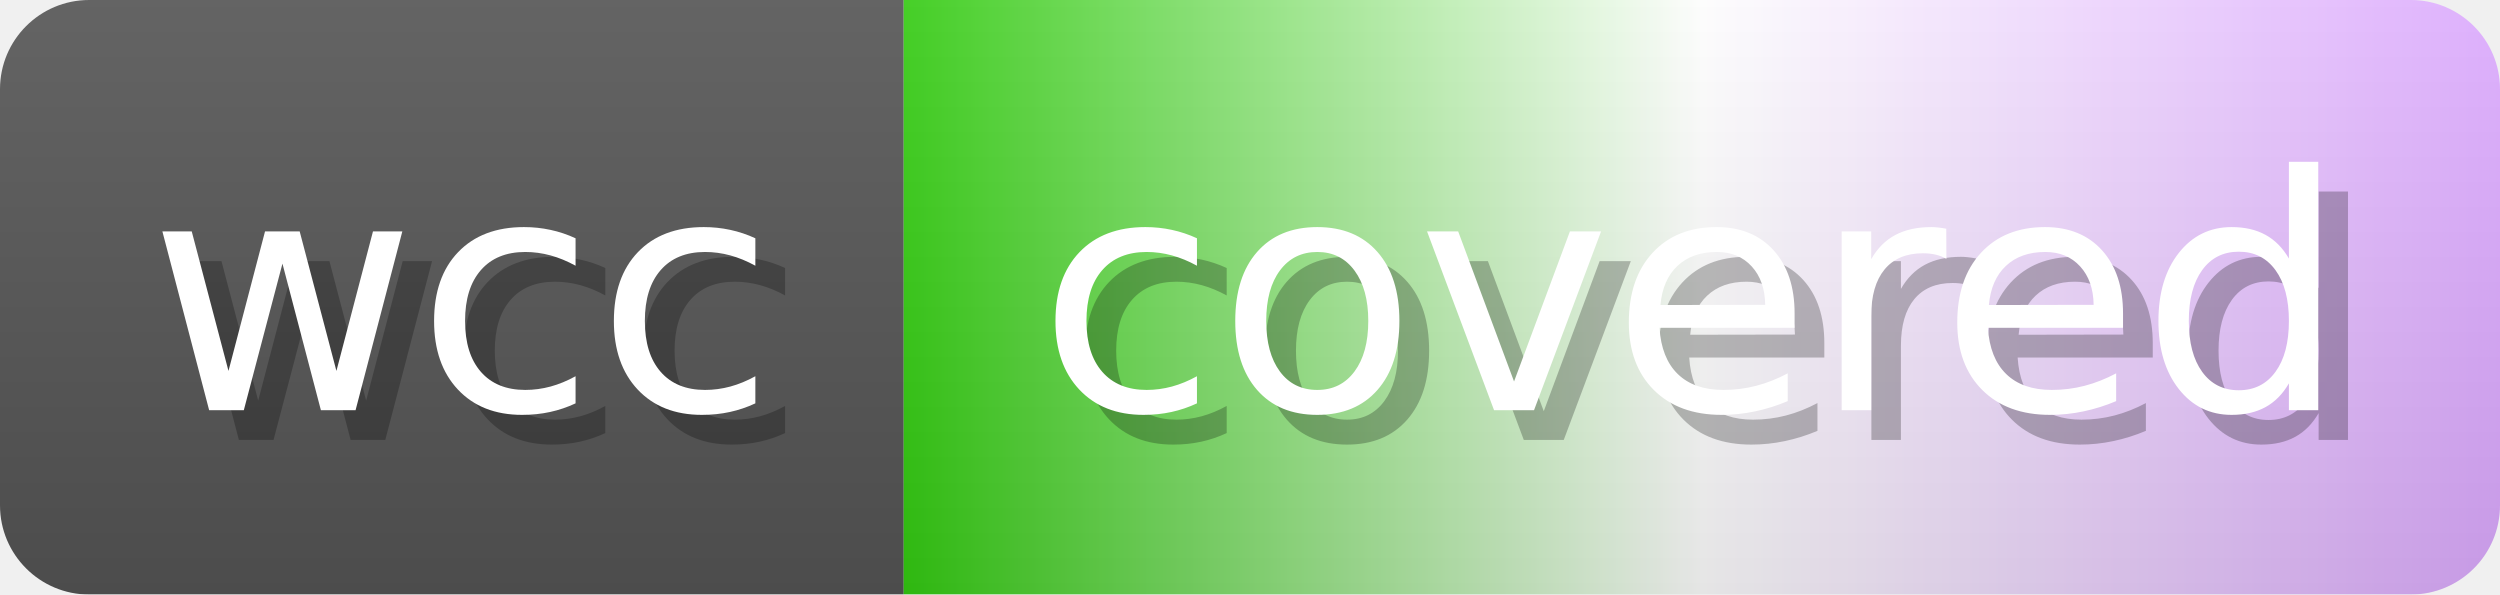
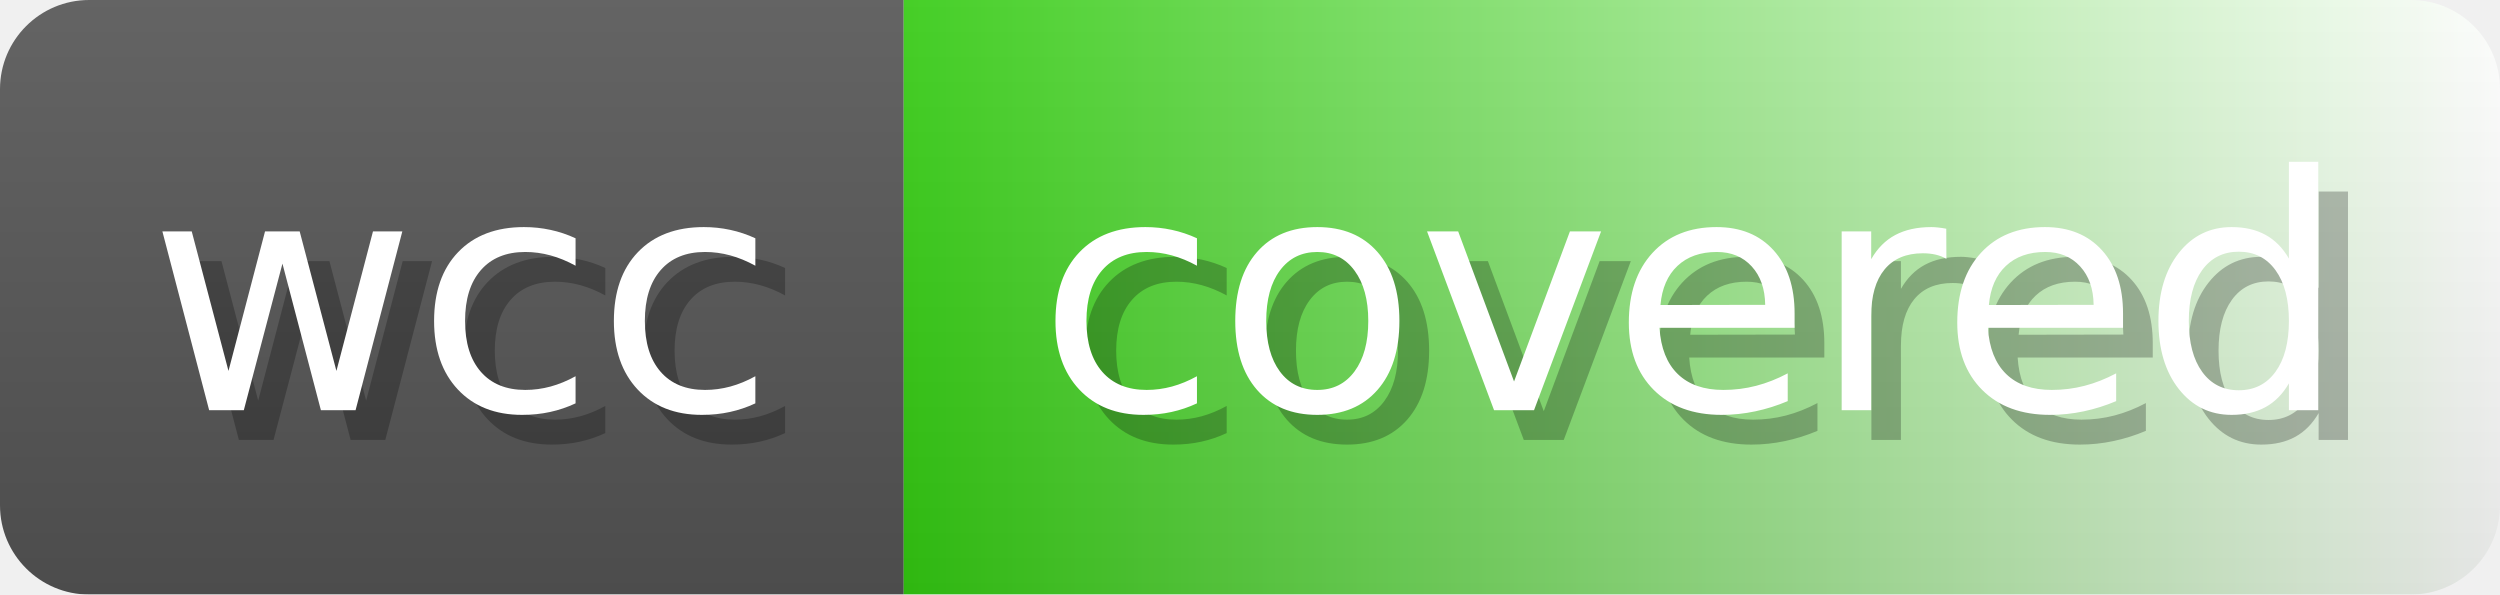
<svg xmlns="http://www.w3.org/2000/svg" width="84.1" height="20" viewBox="0 0 841 200" role="img" aria-label="wcc: covered">
  <linearGradient id="a" x2="0" y2="100%">
    <stop offset="0" stop-opacity=".1" stop-color="#EEE" />
    <stop offset="1" stop-opacity=".1" />
  </linearGradient>
  <mask id="m">
    <rect width="841" height="200" rx="30" fill="#FFF" />
  </mask>
  <g mask="url(#m)">
    <rect width="304" height="200" fill="#555" />
    <rect width="537" height="200" fill="url(#x)" x="304" />
    <rect width="841" height="200" fill="url(#a)" />
  </g>
  <g aria-hidden="true" fill="#fff" text-anchor="start" font-family="Verdana,DejaVu Sans,sans-serif" font-size="110">
    <text x="60" y="148" textLength="204" fill="#000" opacity="0.25">wcc</text>
    <text x="50" y="138" textLength="204">wcc</text>
    <text x="359" y="148" textLength="437" fill="#000" opacity="0.25">covered</text>
    <text x="349" y="138" textLength="437">covered</text>
  </g>
  <linearGradient id="x" x1="0%" y1="0%" x2="100%" y2="0%">
    <stop offset="0%" style="stop-color:#3C1" />
-     <stop offset="50%" style="stop-color:#fff" />
-     <stop offset="100%" style="stop-color:#daf" />
+     <stop offset="100%" style="stop-color:#fff" />
  </linearGradient>
</svg>
